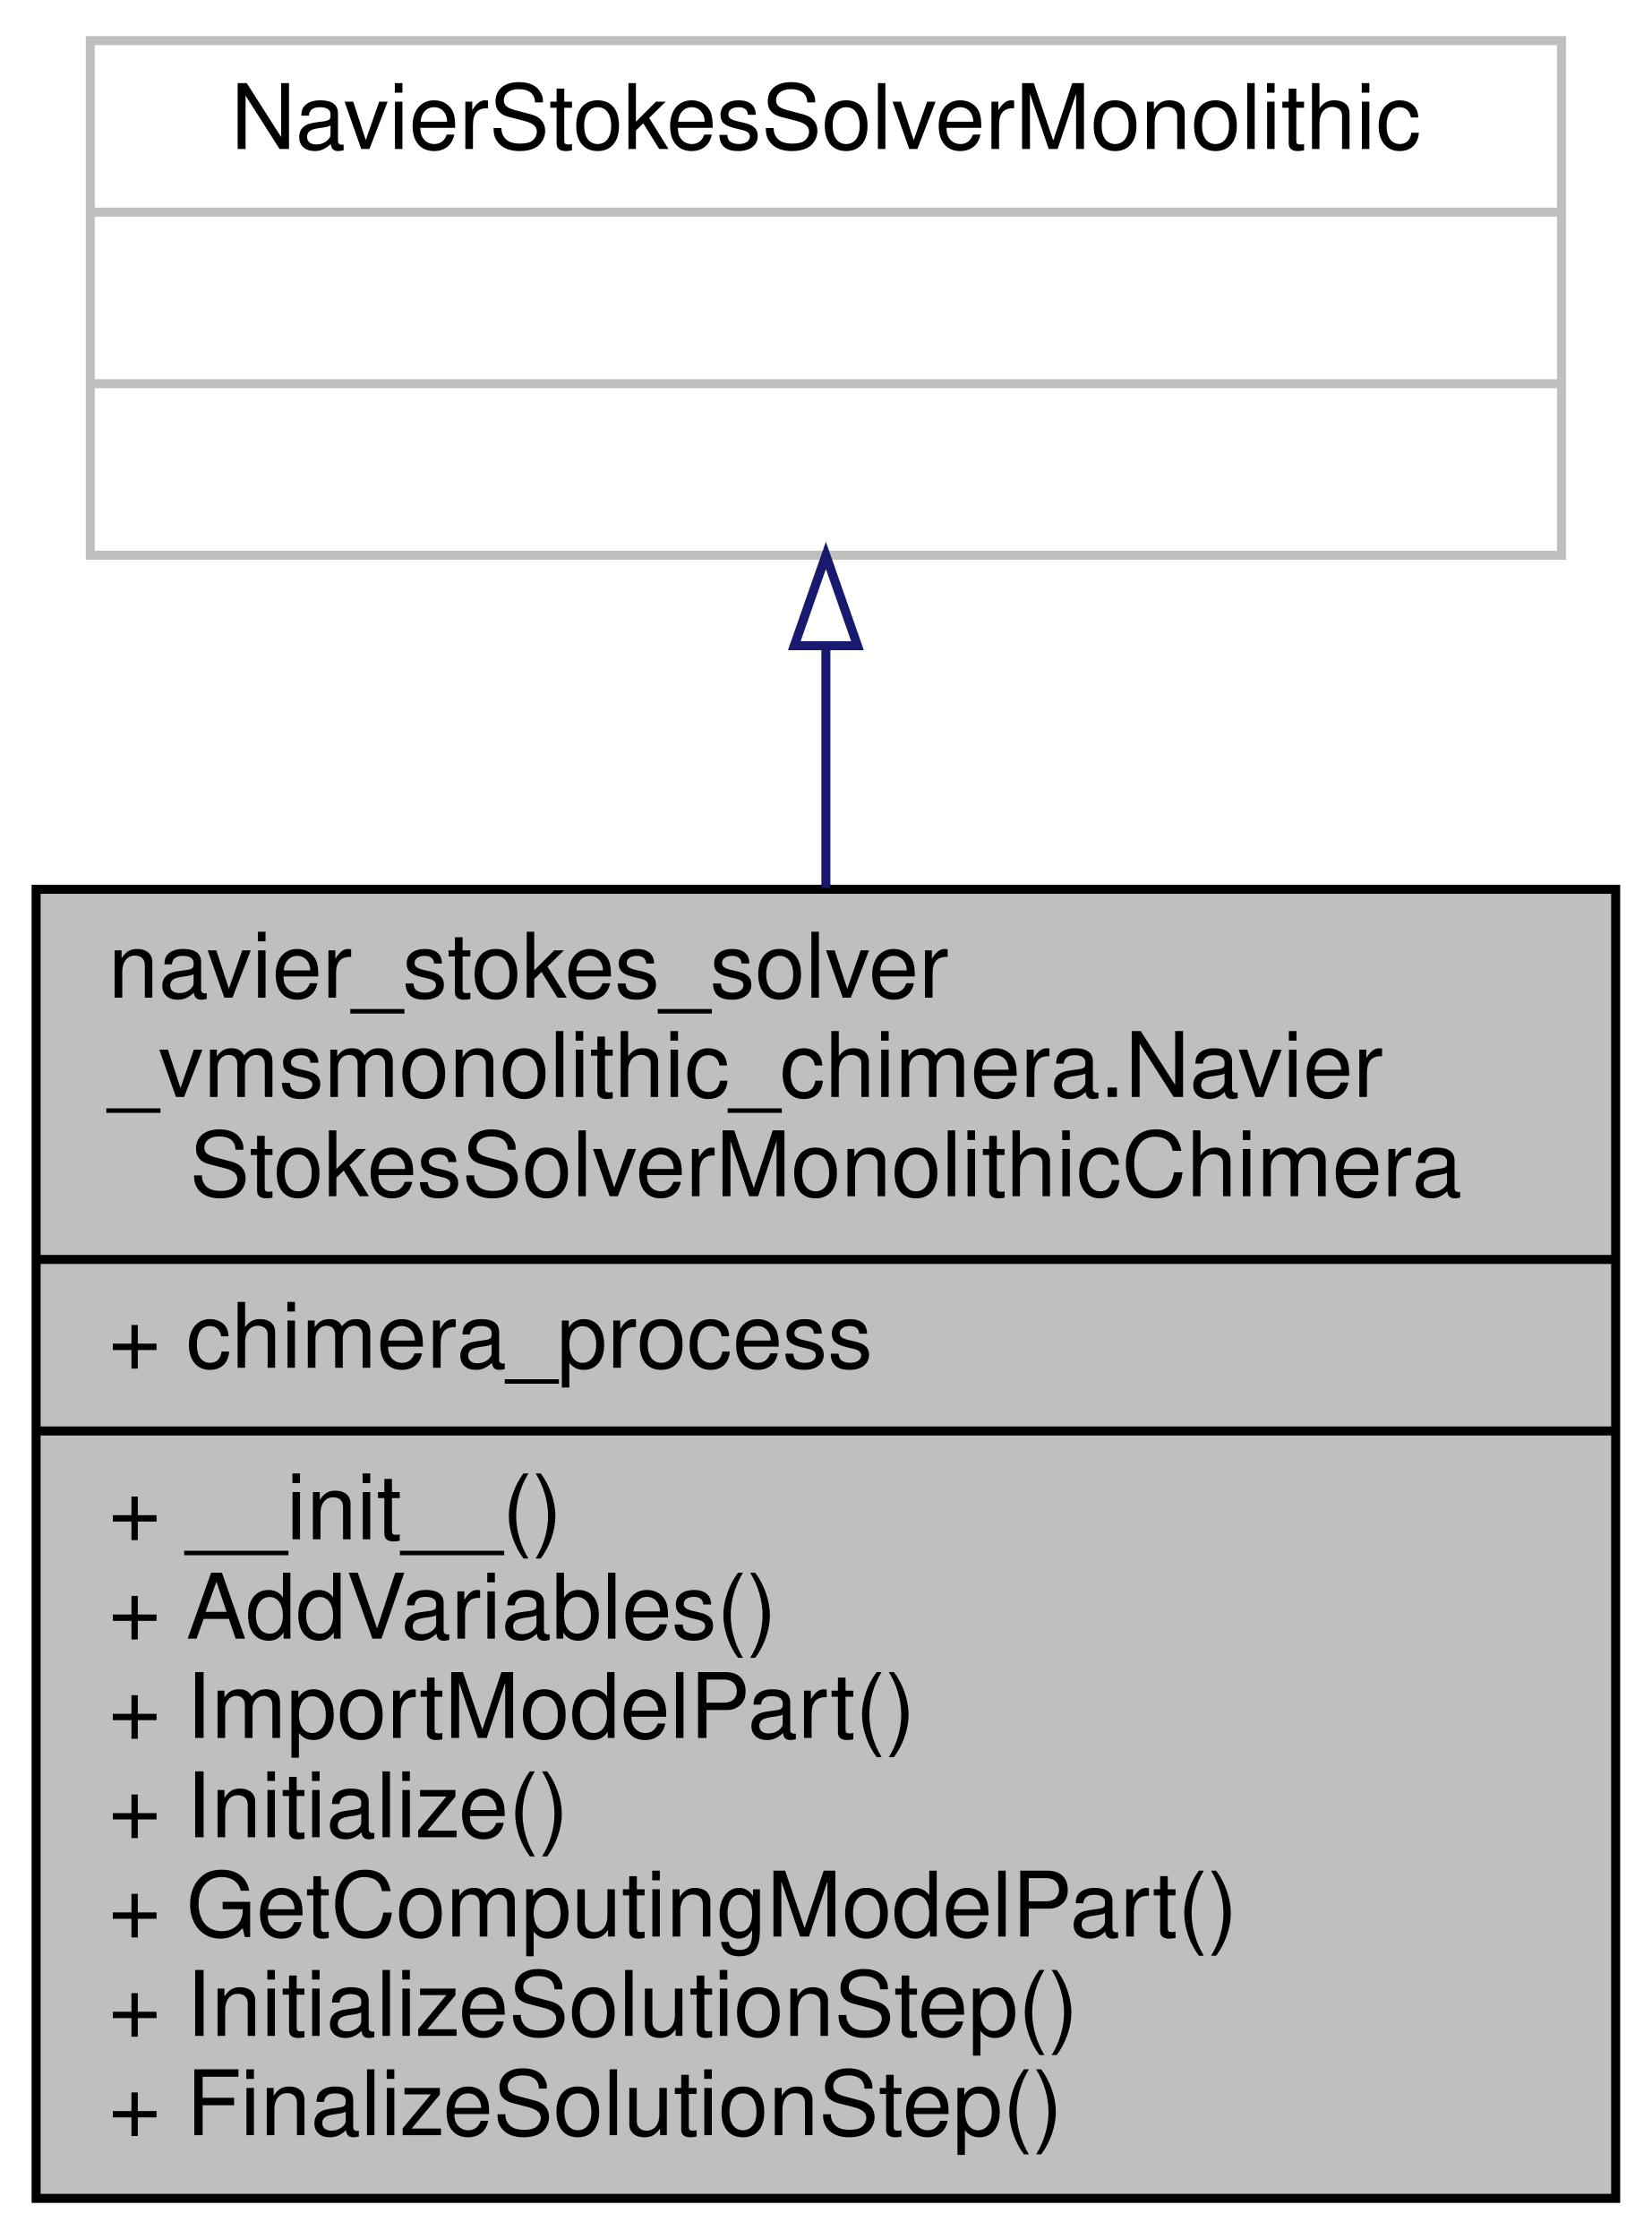
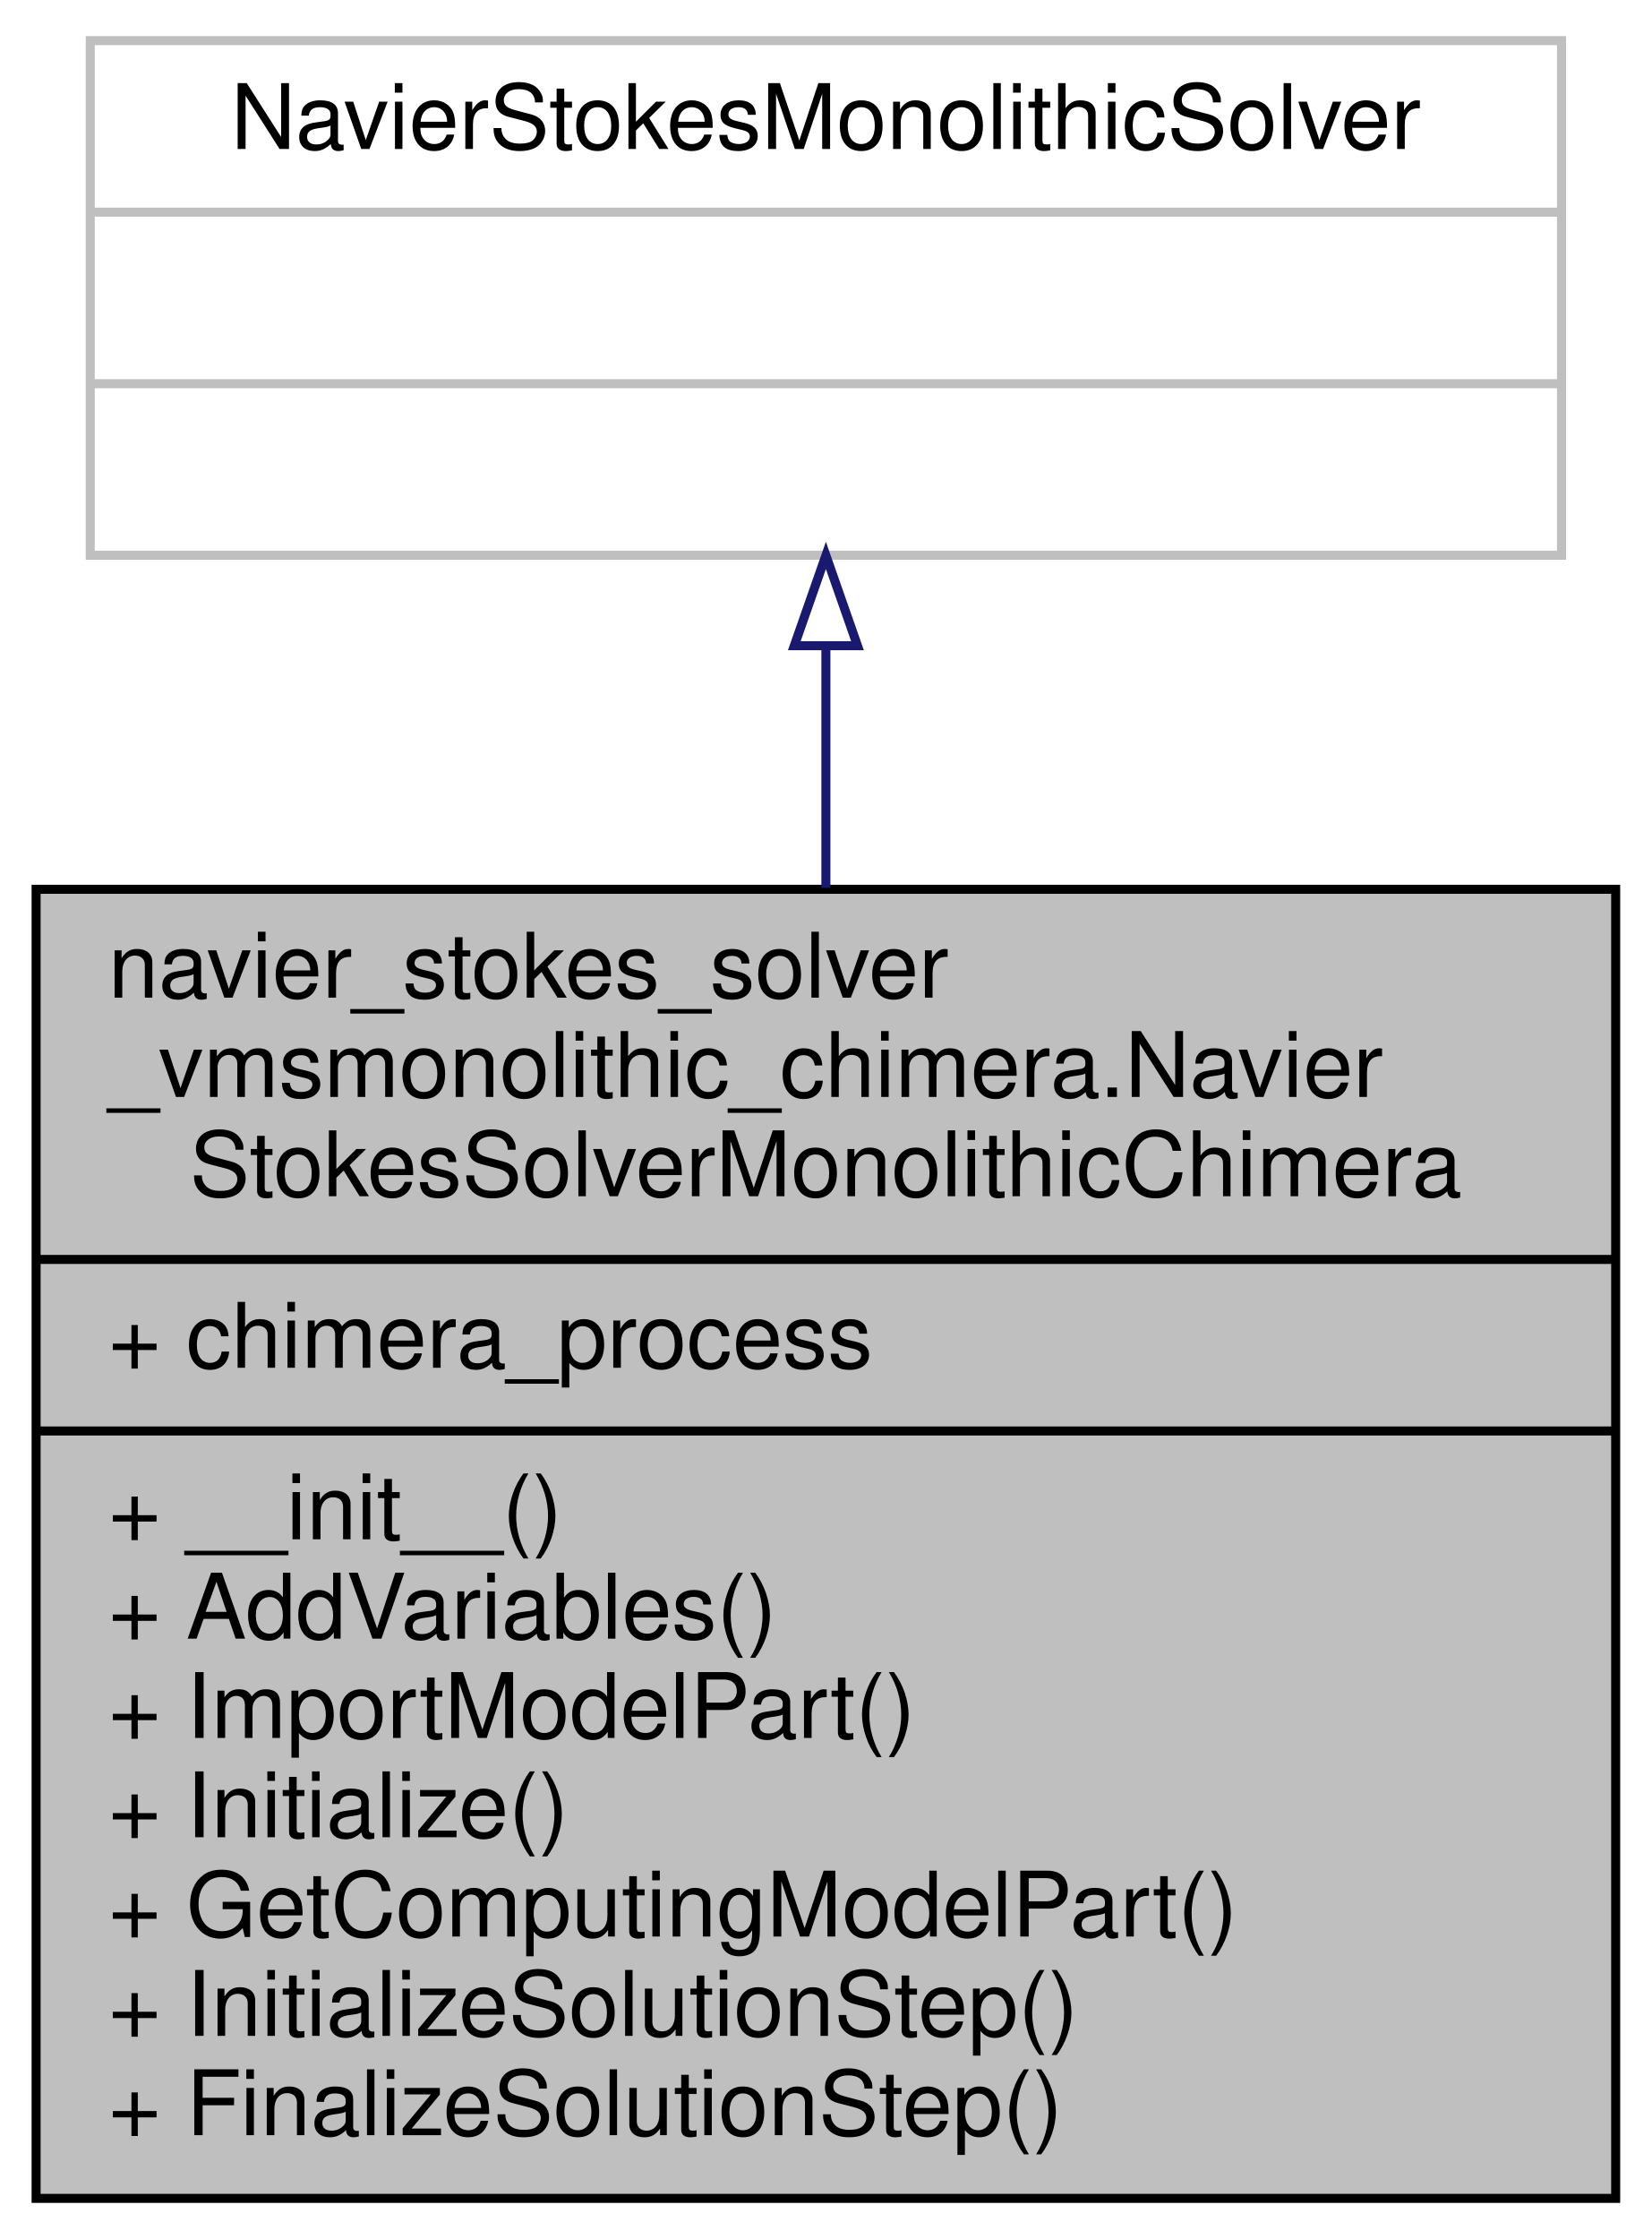
<svg xmlns="http://www.w3.org/2000/svg" xmlns:xlink="http://www.w3.org/1999/xlink" width="183pt" height="248pt" viewBox="0.00 0.00 183.00 248.00">
  <g id="graph0" class="graph" transform="scale(1 1) rotate(0) translate(4 244)">
    <g id="node1" class="node">
      <g id="a_node1">
        <a xlink:title=" ">
          <polygon fill="#bfbfbf" stroke="black" points="0,-0.5 0,-145.5 175,-145.5 175,-0.5 0,-0.5" />
          <text text-anchor="start" x="8" y="-133.5" font-family="Helvetica,sans-Serif" font-size="10.00">navier_stokes_solver</text>
          <text text-anchor="start" x="8" y="-122.5" font-family="Helvetica,sans-Serif" font-size="10.00">_vmsmonolithic_chimera.Navier</text>
          <text text-anchor="middle" x="87.5" y="-111.5" font-family="Helvetica,sans-Serif" font-size="10.00">StokesSolverMonolithicChimera</text>
          <polyline fill="none" stroke="black" points="0,-104.5 175,-104.5 " />
          <text text-anchor="start" x="8" y="-92.5" font-family="Helvetica,sans-Serif" font-size="10.00">+ chimera_process</text>
          <polyline fill="none" stroke="black" points="0,-85.5 175,-85.5 " />
          <text text-anchor="start" x="8" y="-73.5" font-family="Helvetica,sans-Serif" font-size="10.00">+ __init__()</text>
          <text text-anchor="start" x="8" y="-62.5" font-family="Helvetica,sans-Serif" font-size="10.00">+ AddVariables()</text>
          <text text-anchor="start" x="8" y="-51.5" font-family="Helvetica,sans-Serif" font-size="10.00">+ ImportModelPart()</text>
          <text text-anchor="start" x="8" y="-40.5" font-family="Helvetica,sans-Serif" font-size="10.00">+ Initialize()</text>
          <text text-anchor="start" x="8" y="-29.5" font-family="Helvetica,sans-Serif" font-size="10.00">+ GetComputingModelPart()</text>
          <text text-anchor="start" x="8" y="-18.5" font-family="Helvetica,sans-Serif" font-size="10.00">+ InitializeSolutionStep()</text>
          <text text-anchor="start" x="8" y="-7.5" font-family="Helvetica,sans-Serif" font-size="10.00">+ FinalizeSolutionStep()</text>
        </a>
      </g>
    </g>
    <g id="node2" class="node">
      <g id="a_node2">
        <a xlink:title=" ">
          <polygon fill="none" stroke="#bfbfbf" points="6,-182.5 6,-239.5 169,-239.5 169,-182.5 6,-182.5" />
-           <text text-anchor="middle" x="87.5" y="-227.5" font-family="Helvetica,sans-Serif" font-size="10.00">NavierStokesSolverMonolithic</text>
+           <text text-anchor="middle" x="87.5" y="-227.5" font-family="Helvetica,sans-Serif" font-size="10.00">NavierStokesMonolithicSolver</text>
          <polyline fill="none" stroke="#bfbfbf" points="6,-220.5 169,-220.5 " />
          <text text-anchor="middle" x="87.5" y="-208.5" font-family="Helvetica,sans-Serif" font-size="10.00"> </text>
          <polyline fill="none" stroke="#bfbfbf" points="6,-201.5 169,-201.5 " />
          <text text-anchor="middle" x="87.5" y="-189.5" font-family="Helvetica,sans-Serif" font-size="10.00"> </text>
        </a>
      </g>
    </g>
    <g id="edge1" class="edge">
      <path fill="none" stroke="midnightblue" d="M87.5,-172.36C87.5,-164 87.5,-154.87 87.5,-145.66" />
      <polygon fill="none" stroke="midnightblue" points="84,-172.48 87.5,-182.48 91,-172.48 84,-172.48" />
    </g>
  </g>
</svg>
